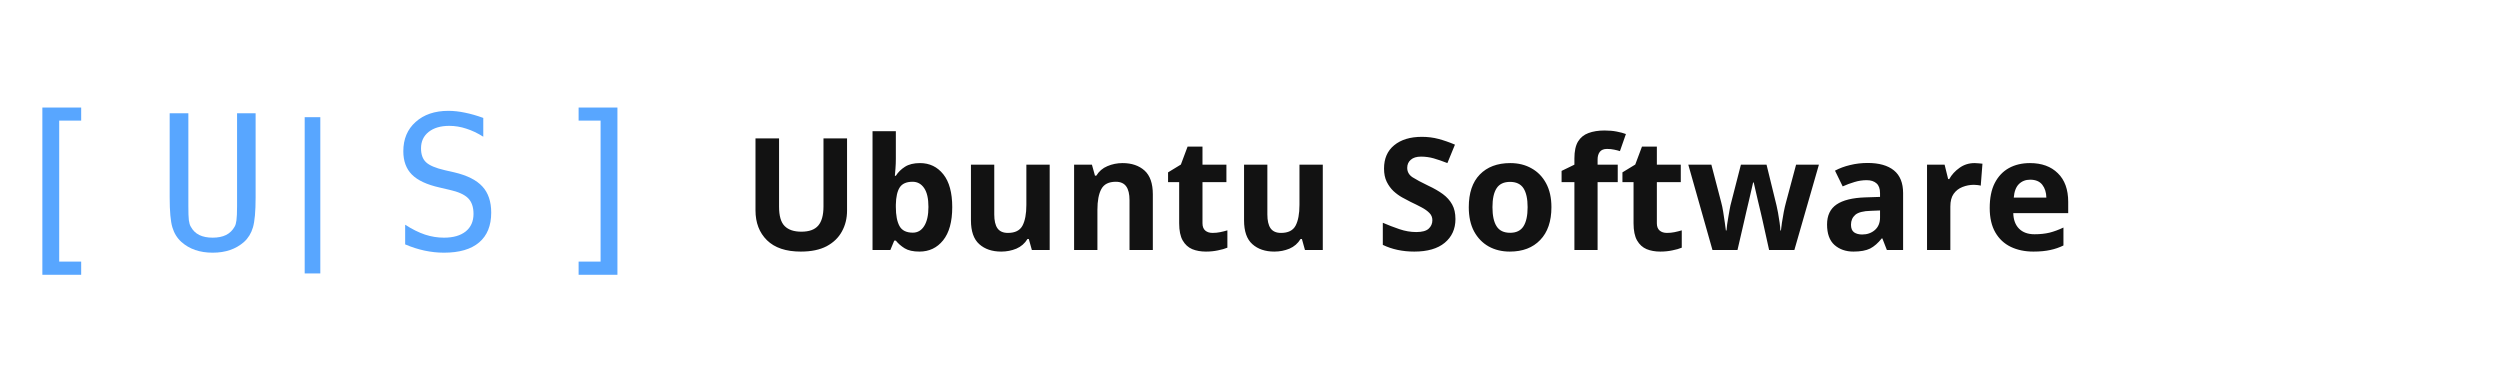
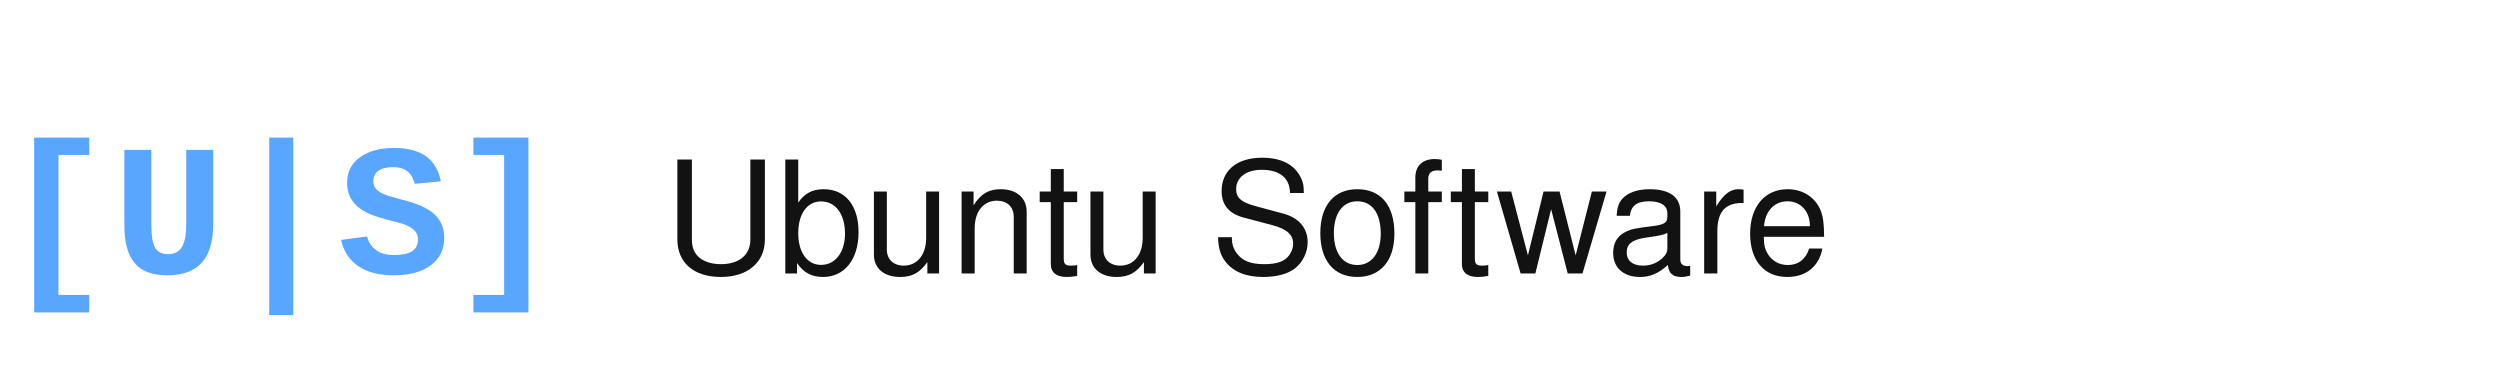
<svg xmlns="http://www.w3.org/2000/svg" width="320" height="50" viewBox="0 0 320 50">
-   <style>
-     .logo-text {
-       font-family: sans-serif;
-       font-size: 20px;
-       font-weight: 600;
-       fill: #121212;
-     }
-     .logo-bracket {
-       font-family: monospace;
-       font-size: 24px;
-       font-weight: 400;
-       fill: #58a6ff;
-     }
-     .logo-divider {
-       stroke: #58a6ff;
-       stroke-width: 2;
-     }
-   </style>
-   <text x="0" y="32" class="logo-bracket">[</text>
-   <text x="20" y="32" class="logo-bracket">U</text>
-   <line x1="40" y1="15" x2="40" y2="35" class="logo-divider" />
-   <text x="50" y="32" class="logo-bracket">S</text>
-   <text x="70" y="32" class="logo-bracket">]</text>
-   <text x="95" y="32" class="logo-text">Ubuntu Software</text>
+   <text x="0" y="35" font-family="Menlo, Monaco, 'Courier New', monospace" font-size="24" font-weight="bold" fill="#58a6ff">[U|S]</text>
+   <text x="85" y="35" font-family="Helvetica, Arial, sans-serif" font-size="20" fill="#121212">Ubuntu Software</text>
</svg>
